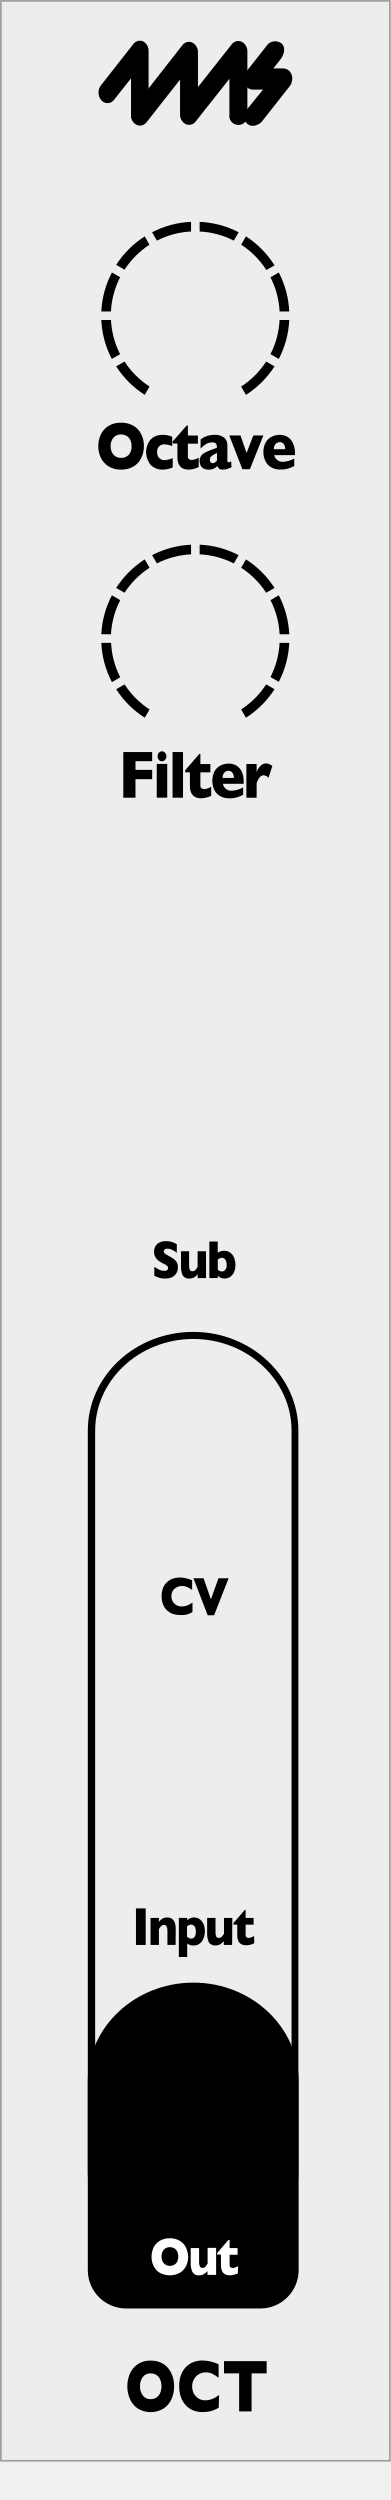
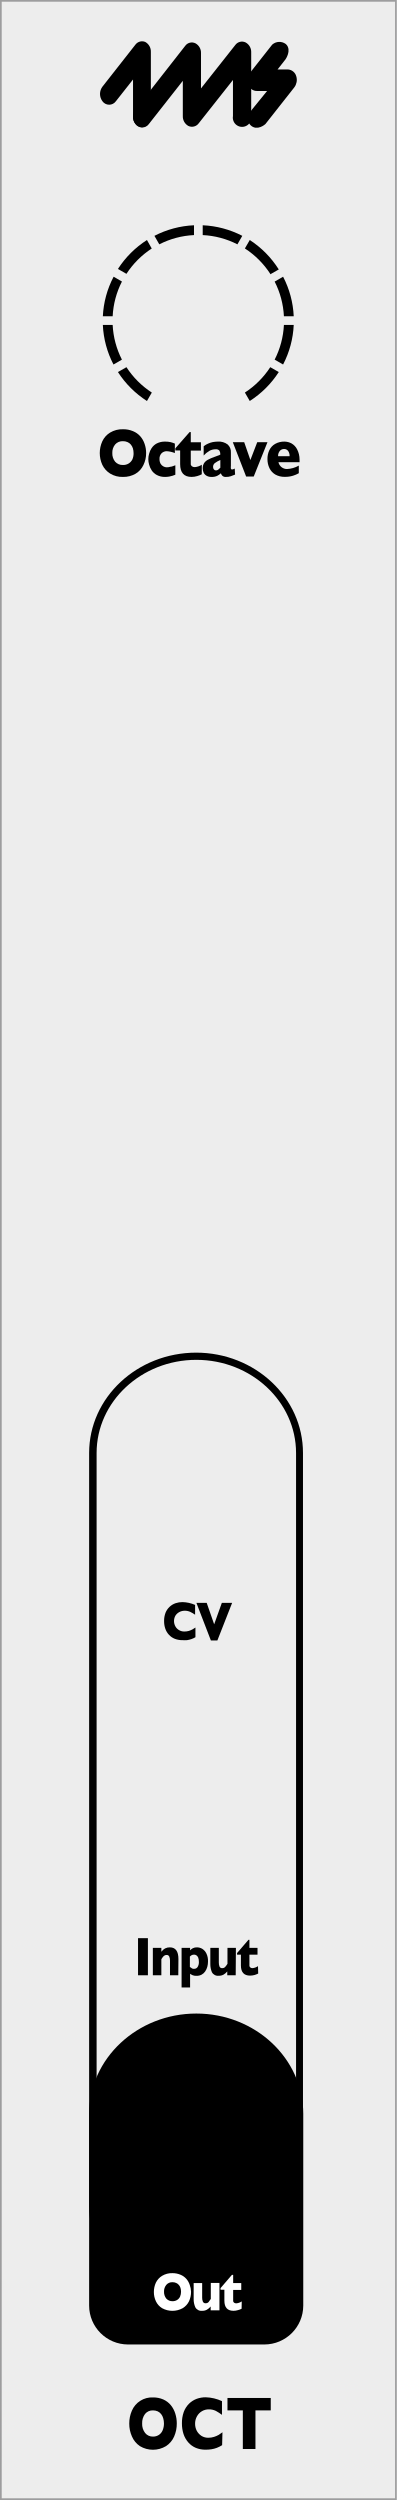
- <svg xmlns="http://www.w3.org/2000/svg" width="20.41mm" height="130.6mm" viewBox="0 0 57.85 370.19">
-   <defs>
+ <svg xmlns="http://www.w3.org/2000/svg" width="20.409mm" height="128.593mm" viewBox="0 0 57.847 364.5" version="1.1" id="svg56">
+   <defs id="defs2">
    <clipPath id="clip-path">
-       <rect x="15.02" y="32.85" width="27.8" height="25.62" style="fill: none" />
+       <rect x="15.02" y="32.85" width="27.8" height="25.62" style="fill:none" id="rect1" />
    </clipPath>
    <clipPath id="clip-path-3">
-       <rect x="15.02" y="80.65" width="27.8" height="25.62" style="fill: none" />
+       <rect x="15.02" y="80.65" width="27.8" height="25.62" style="fill:none" id="rect2" />
    </clipPath>
  </defs>
-   <g id="faceplate">
-     <rect x="0.13" y="0.13" width="57.6" height="364.25" style="fill: #ededed;stroke: #9d9d9e;stroke-miterlimit: 10;stroke-width: 0.25px" />
+   <g id="faceplate" transform="translate(-0.00640788,-0.005)">
+     <rect x="0.13" y="0.13" width="57.6" height="364.25" style="fill:#ededed;stroke:#9d9d9e;stroke-width:0.25px;stroke-miterlimit:10" id="rect3" />
    <g id="pips_-_fewest" data-name="pips - fewest">
-       <g style="clip-path: url(#clip-path)">
-         <g style="clip-path: url(#clip-path)">
-           <path d="M34.62,35.63l.71-1.24a13.86,13.86,0,0,0-5.77-1.54v1.43a12.39,12.39,0,0,1,5.06,1.35" />
-           <path d="M39.41,40l1.24-.71A14,14,0,0,0,36.42,35l-.71,1.23a12.55,12.55,0,0,1,3.7,3.7" />
-           <path d="M22.14,36.26,21.43,35a14,14,0,0,0-4.23,4.22l1.24.71a12.55,12.55,0,0,1,3.7-3.7" />
-           <path d="M41.4,46.12h1.43a13.83,13.83,0,0,0-1.55-5.77l-1.23.71a12.47,12.47,0,0,1,1.35,5.06" />
-           <path d="M28.29,34.28V32.85a13.86,13.86,0,0,0-5.77,1.54l.71,1.24a12.39,12.39,0,0,1,5.06-1.35" />
-           <path d="M18.44,53.54l-1.24.71a14,14,0,0,0,4.23,4.22l.71-1.23a12.55,12.55,0,0,1-3.7-3.7" />
-           <path d="M35.71,57.24l.71,1.23a14,14,0,0,0,4.23-4.22l-1.24-.71a12.55,12.55,0,0,1-3.7,3.7" />
-           <path d="M41.4,47.38a12.47,12.47,0,0,1-1.35,5.06l1.23.71a13.83,13.83,0,0,0,1.55-5.77Z" />
-           <path d="M16.45,47.38H15a13.83,13.83,0,0,0,1.55,5.77l1.23-.71a12.47,12.47,0,0,1-1.35-5.06" />
-           <path d="M17.8,41.06l-1.23-.71A13.83,13.83,0,0,0,15,46.12h1.43a12.47,12.47,0,0,1,1.35-5.06" />
+       <g clip-path="url(#clip-path)" id="g13">
+         <g clip-path="url(#clip-path)" id="g12">
+           <path d="m 34.62,35.63 0.71,-1.24 a 13.86,13.86 0 0 0 -5.77,-1.54 v 1.43 a 12.39,12.39 0 0 1 5.06,1.35" id="path3" />
+           <path d="m 39.41,40 1.24,-0.71 A 14,14 0 0 0 36.42,35 l -0.71,1.23 a 12.55,12.55 0 0 1 3.7,3.7" id="path4" />
+           <path d="M 22.14,36.26 21.43,35 a 14,14 0 0 0 -4.23,4.22 l 1.24,0.71 a 12.55,12.55 0 0 1 3.7,-3.7" id="path5" />
+           <path d="m 41.4,46.12 h 1.43 a 13.83,13.83 0 0 0 -1.55,-5.77 l -1.23,0.71 a 12.47,12.47 0 0 1 1.35,5.06" id="path6" />
+           <path d="m 28.29,34.28 v -1.43 a 13.86,13.86 0 0 0 -5.77,1.54 l 0.71,1.24 a 12.39,12.39 0 0 1 5.06,-1.35" id="path7" />
+           <path d="m 18.44,53.54 -1.24,0.71 a 14,14 0 0 0 4.23,4.22 l 0.71,-1.23 a 12.55,12.55 0 0 1 -3.7,-3.7" id="path8" />
+           <path d="m 35.71,57.24 0.71,1.23 a 14,14 0 0 0 4.23,-4.22 l -1.24,-0.71 a 12.55,12.55 0 0 1 -3.7,3.7" id="path9" />
+           <path d="m 41.4,47.38 a 12.47,12.47 0 0 1 -1.35,5.06 l 1.23,0.71 a 13.83,13.83 0 0 0 1.55,-5.77 z" id="path10" />
+           <path d="M 16.45,47.38 H 15 a 13.83,13.83 0 0 0 1.55,5.77 l 1.23,-0.71 a 12.47,12.47 0 0 1 -1.35,-5.06" id="path11" />
+           <path d="M 17.8,41.06 16.57,40.35 A 13.83,13.83 0 0 0 15,46.12 h 1.43 a 12.47,12.47 0 0 1 1.35,-5.06" id="path12" />
        </g>
      </g>
    </g>
-     <g id="pips_-_fewest-2" data-name="pips - fewest">
-       <g style="clip-path: url(#clip-path-3)">
-         <g style="clip-path: url(#clip-path-3)">
-           <path d="M34.62,83.43l.71-1.23a14,14,0,0,0-5.77-1.55v1.43a12.55,12.55,0,0,1,5.06,1.35" />
-           <path d="M39.41,87.77l1.24-.71a14,14,0,0,0-4.23-4.23l-.71,1.24a12.55,12.55,0,0,1,3.7,3.7" />
-           <path d="M22.14,84.07l-.71-1.24a14,14,0,0,0-4.23,4.23l1.24.71a12.55,12.55,0,0,1,3.7-3.7" />
-           <path d="M41.4,93.92h1.43a13.87,13.87,0,0,0-1.55-5.77l-1.23.72a12.46,12.46,0,0,1,1.35,5" />
-           <path d="M28.29,82.08V80.66a13.86,13.86,0,0,0-5.77,1.54l.71,1.23a12.55,12.55,0,0,1,5.06-1.35" />
-           <path d="M18.44,101.34l-1.24.72a14.07,14.07,0,0,0,4.23,4.22l.71-1.23a12.58,12.58,0,0,1-3.7-3.71" />
-           <path d="M35.71,105.05l.71,1.23a14.07,14.07,0,0,0,4.23-4.22l-1.24-.72a12.58,12.58,0,0,1-3.7,3.71" />
-           <path d="M41.4,95.19a12.51,12.51,0,0,1-1.35,5.06l1.23.71a13.87,13.87,0,0,0,1.55-5.77Z" />
-           <path d="M16.45,95.19H15A13.87,13.87,0,0,0,16.57,101l1.23-.71a12.51,12.51,0,0,1-1.35-5.06" />
-           <path d="M17.8,88.87l-1.23-.72A13.87,13.87,0,0,0,15,93.92h1.43a12.46,12.46,0,0,1,1.35-5" />
-         </g>
-       </g>
+     <g id="pips_-_fewest-2" data-name="pips - fewest" />
+     <g id="g25">
+       <path d="m 25.78,353.34 a 4.64,4.64 0 0 1 -0.39,1.92 3.21,3.21 0 0 1 -1.18,1.39 3.69,3.69 0 0 1 -3.81,0 3.26,3.26 0 0 1 -1.16,-1.41 4.55,4.55 0 0 1 -0.39,-1.88 4.66,4.66 0 0 1 0.38,-1.87 3.19,3.19 0 0 1 3.09,-1.94 3.59,3.59 0 0 1 1.5,0.3 3,3 0 0 1 1.09,0.83 3.67,3.67 0 0 1 0.65,1.22 4.69,4.69 0 0 1 0.22,1.44 z m -1.87,0 a 2.63,2.63 0 0 0 -0.11,-0.76 1.69,1.69 0 0 0 -0.3,-0.6 1.39,1.39 0 0 0 -0.5,-0.4 1.65,1.65 0 0 0 -0.68,-0.14 1.42,1.42 0 0 0 -1.17,0.52 2.18,2.18 0 0 0 -0.42,1.38 2.12,2.12 0 0 0 0.43,1.39 1.41,1.41 0 0 0 1.16,0.53 1.53,1.53 0 0 0 0.86,-0.25 1.49,1.49 0 0 0 0.54,-0.67 2.58,2.58 0 0 0 0.19,-1 z" id="path23" />
+       <path d="m 32.39,356.51 a 4.29,4.29 0 0 1 -0.77,0.39 3.94,3.94 0 0 1 -0.8,0.21 5.73,5.73 0 0 1 -0.84,0.06 3.64,3.64 0 0 1 -1.43,-0.27 3,3 0 0 1 -1.09,-0.79 3.55,3.55 0 0 1 -0.7,-1.23 5,5 0 0 1 -0.23,-1.54 4.77,4.77 0 0 1 0.27,-1.68 3.35,3.35 0 0 1 0.77,-1.2 3.23,3.23 0 0 1 1.12,-0.71 3.89,3.89 0 0 1 1.32,-0.22 6,6 0 0 1 2.36,0.56 v 2 a 7.16,7.16 0 0 0 -0.9,-0.58 2.25,2.25 0 0 0 -1,-0.22 1.95,1.95 0 0 0 -1.74,1 2.14,2.14 0 0 0 -0.28,1.12 2.23,2.23 0 0 0 0.24,1 2.07,2.07 0 0 0 0.69,0.75 1.84,1.84 0 0 0 1,0.27 2.63,2.63 0 0 0 0.84,-0.13 3.54,3.54 0 0 0 0.67,-0.29 5.47,5.47 0 0 0 0.55,-0.38 z" id="path24" />
+       <path d="m 39.48,351.44 h -2.23 v 5.63 h -1.84 v -5.63 h -2.24 v -1.81 h 6.31 z" id="path25" />
    </g>
-     <g>
-       <path d="M25.78,353.34a4.64,4.64,0,0,1-.39,1.92,3.21,3.21,0,0,1-1.18,1.39,3.69,3.69,0,0,1-3.81,0,3.26,3.26,0,0,1-1.16-1.41,4.55,4.55,0,0,1-.39-1.88,4.66,4.66,0,0,1,.38-1.87,3.19,3.19,0,0,1,3.09-1.94,3.59,3.59,0,0,1,1.5.3,3,3,0,0,1,1.09.83,3.67,3.67,0,0,1,.65,1.22A4.69,4.69,0,0,1,25.78,353.34Zm-1.87,0a2.63,2.63,0,0,0-.11-.76,1.69,1.69,0,0,0-.3-.6,1.39,1.39,0,0,0-.5-.4,1.65,1.65,0,0,0-.68-.14,1.42,1.42,0,0,0-1.17.52,2.18,2.18,0,0,0-.42,1.38,2.12,2.12,0,0,0,.43,1.39,1.41,1.41,0,0,0,1.16.53,1.53,1.53,0,0,0,.86-.25,1.49,1.49,0,0,0,.54-.67A2.58,2.58,0,0,0,23.91,353.34Z" />
-       <path d="M32.39,356.51a4.29,4.29,0,0,1-.77.39,3.94,3.94,0,0,1-.8.21,5.73,5.73,0,0,1-.84.06,3.64,3.64,0,0,1-1.43-.27,3,3,0,0,1-1.09-.79,3.55,3.55,0,0,1-.7-1.23,5,5,0,0,1-.23-1.54,4.77,4.77,0,0,1,.27-1.68,3.35,3.35,0,0,1,.77-1.2,3.23,3.23,0,0,1,1.12-.71,3.89,3.89,0,0,1,1.32-.22,6,6,0,0,1,2.36.56v2a7.16,7.16,0,0,0-.9-.58,2.25,2.25,0,0,0-1-.22,1.95,1.95,0,0,0-1.74,1,2.14,2.14,0,0,0-.28,1.12,2.23,2.23,0,0,0,.24,1,2.07,2.07,0,0,0,.69.75,1.84,1.84,0,0,0,1,.27,2.63,2.63,0,0,0,.84-.13,3.54,3.54,0,0,0,.67-.29,5.47,5.47,0,0,0,.55-.38Z" />
-       <path d="M39.48,351.44H37.25v5.63H35.41v-5.63H33.17v-1.81h6.31Z" />
+     <path d="m 28.63,198.27 c 8,0 14.54,6.09 14.54,13.58 v 109.8 c 0,7.48 -6.52,13.57 -14.54,13.57 -8.02,0 -14.54,-6.09 -14.54,-13.57 v -109.8 c 0,-7.49 6.53,-13.58 14.54,-13.58 m 0,-1.05 C 20,197.22 13,203.77 13,211.85 v 109.8 c 0,8.08 7,14.63 15.59,14.63 8.59,0 15.59,-6.55 15.59,-14.63 v -109.8 c 0,-8.08 -7,-14.63 -15.59,-14.63 z" id="path26" />
+     <g id="g28">
+       <path d="m 28.5,238.71 a 3,3 0 0 1 -0.6,0.28 3.6,3.6 0 0 1 -0.63,0.15 4.54,4.54 0 0 1 -0.65,0 3,3 0 0 1 -1.11,-0.19 2.3,2.3 0 0 1 -0.86,-0.58 2.45,2.45 0 0 1 -0.54,-0.89 3.33,3.33 0 0 1 -0.18,-1.12 3.28,3.28 0 0 1 0.21,-1.22 2.44,2.44 0 0 1 1.47,-1.39 3.22,3.22 0 0 1 1,-0.16 4.89,4.89 0 0 1 1.84,0.41 v 1.43 a 5.09,5.09 0 0 0 -0.7,-0.41 1.86,1.86 0 0 0 -0.81,-0.17 1.61,1.61 0 0 0 -0.78,0.19 1.48,1.48 0 0 0 -0.58,0.53 1.61,1.61 0 0 0 0,1.57 1.4,1.4 0 0 0 0.54,0.54 1.43,1.43 0 0 0 0.77,0.2 2.39,2.39 0 0 0 0.66,-0.09 3.25,3.25 0 0 0 0.52,-0.22 4.28,4.28 0 0 0 0.43,-0.27 z" id="path27" />
+       <path d="m 33.85,233.7 -2.15,5.48 h -0.95 l -2.11,-5.48 h 1.5 l 1.09,3.13 1.12,-3.13 z" id="path28" />
    </g>
-     <path d="M28.63,198.27c8,0,14.54,6.09,14.54,13.58v109.8c0,7.48-6.52,13.57-14.54,13.57s-14.54-6.09-14.54-13.57V211.85c0-7.49,6.53-13.58,14.54-13.58m0-1.05C20,197.22,13,203.77,13,211.85v109.8c0,8.08,7,14.63,15.59,14.63s15.59-6.55,15.59-14.63V211.85c0-8.08-7-14.63-15.59-14.63Z" />
-     <g>
-       <path d="M28.5,238.71a3,3,0,0,1-.6.28,3.6,3.6,0,0,1-.63.15,4.54,4.54,0,0,1-.65,0,3,3,0,0,1-1.11-.19,2.3,2.3,0,0,1-.86-.58,2.45,2.45,0,0,1-.54-.89,3.33,3.33,0,0,1-.18-1.12,3.28,3.28,0,0,1,.21-1.22,2.44,2.44,0,0,1,1.47-1.39,3.22,3.22,0,0,1,1-.16,4.89,4.89,0,0,1,1.84.41v1.43a5.09,5.09,0,0,0-.7-.41,1.86,1.86,0,0,0-.81-.17,1.61,1.61,0,0,0-.78.19,1.48,1.48,0,0,0-.58.53,1.61,1.61,0,0,0,0,1.57,1.4,1.4,0,0,0,.54.54,1.43,1.43,0,0,0,.77.2,2.39,2.39,0,0,0,.66-.09,3.25,3.25,0,0,0,.52-.22,4.28,4.28,0,0,0,.43-.27Z" />
-       <path d="M33.85,233.7l-2.15,5.48h-.95l-2.11-5.48h1.5l1.09,3.13,1.12-3.13Z" />
+     <g id="g33">
+       <path d="m 21.57,288 h -1.44 v -5.41 h 1.44 z" id="path29" />
+       <path d="m 26,288 h -1.21 v -2.14 a 1.42,1.42 0 0 0 -0.1,-0.57 0.39,0.39 0 0 0 -0.41,-0.25 0.5,0.5 0 0 0 -0.27,0.07 0.62,0.62 0 0 0 -0.2,0.16 0.94,0.94 0 0 0 -0.16,0.2 l -0.12,0.2 V 288 h -1.24 v -4 h 1.24 v 0.57 a 1.73,1.73 0 0 1 0.58,-0.5 1.45,1.45 0 0 1 0.66,-0.14 c 0.83,0 1.25,0.57 1.25,1.71 z" id="path30" />
+       <path d="m 30.33,286 a 2.86,2.86 0 0 1 -0.1,0.77 2.28,2.28 0 0 1 -0.31,0.67 1.47,1.47 0 0 1 -0.52,0.47 1.51,1.51 0 0 1 -0.75,0.17 1.34,1.34 0 0 1 -0.54,-0.08 1.92,1.92 0 0 1 -0.39,-0.22 v 2 H 26.48 V 284 h 1.24 v 0.36 a 1.53,1.53 0 0 1 0.41,-0.31 1.29,1.29 0 0 1 0.61,-0.12 1.52,1.52 0 0 1 0.75,0.21 1.65,1.65 0 0 1 0.6,0.67 2.45,2.45 0 0 1 0.24,1.19 z M 29,286 a 1.61,1.61 0 0 0 -0.1,-0.59 0.78,0.78 0 0 0 -0.26,-0.32 0.6,0.6 0 0 0 -0.33,-0.1 0.77,0.77 0 0 0 -0.36,0.08 1.21,1.21 0 0 0 -0.26,0.2 v 1.52 l 0.14,0.09 L 28,287 a 0.52,0.52 0 0 0 0.16,0.06 0.57,0.57 0 0 0 0.18,0 0.58,0.58 0 0 0 0.49,-0.29 A 1.29,1.29 0 0 0 29,286 Z" id="path31" />
+       <path d="m 34.37,288 h -1.23 v -0.56 a 1.94,1.94 0 0 1 -0.55,0.47 1.38,1.38 0 0 1 -0.69,0.16 1,1 0 0 1 -1,-0.52 3,3 0 0 1 -0.23,-1.19 V 284 h 1.24 v 2.14 a 1.62,1.62 0 0 0 0.09,0.57 0.39,0.39 0 0 0 0.41,0.25 0.54,0.54 0 0 0 0.43,-0.18 2.92,2.92 0 0 0 0.33,-0.45 V 284 h 1.23 z" id="path32" />
+       <path d="m 37.65,287.75 a 3.23,3.23 0 0 1 -0.53,0.21 2.6,2.6 0 0 1 -0.65,0.09 c -0.89,0 -1.34,-0.49 -1.34,-1.48 V 285 h -0.56 v -0.24 l 1.66,-1.93 h 0.14 V 284 h 1.18 v 1 h -1.18 v 1.28 a 1.86,1.86 0 0 0 0,0.36 0.34,0.34 0 0 0 0.13,0.22 0.49,0.49 0 0 0 0.34,0.1 1.68,1.68 0 0 0 0.78,-0.29 z" id="path33" />
    </g>
-     <g>
-       <path d="M21.57,288H20.13v-5.41h1.44Z" />
-       <path d="M26,288H24.79v-2.14a1.42,1.42,0,0,0-.1-.57.39.39,0,0,0-.41-.25.5.5,0,0,0-.27.07.62.62,0,0,0-.2.16.94.94,0,0,0-.16.2l-.12.2V288H22.29v-4h1.24v.57a1.73,1.73,0,0,1,.58-.5,1.45,1.45,0,0,1,.66-.14c.83,0,1.25.57,1.25,1.71Z" />
-       <path d="M30.33,286a2.86,2.86,0,0,1-.1.77,2.28,2.28,0,0,1-.31.67,1.47,1.47,0,0,1-.52.47,1.51,1.51,0,0,1-.75.17,1.34,1.34,0,0,1-.54-.08,1.92,1.92,0,0,1-.39-.22v2H26.48V284h1.24v.36a1.53,1.53,0,0,1,.41-.31,1.29,1.29,0,0,1,.61-.12,1.52,1.52,0,0,1,.75.21,1.65,1.65,0,0,1,.6.67A2.45,2.45,0,0,1,30.33,286ZM29,286a1.61,1.61,0,0,0-.1-.59.78.78,0,0,0-.26-.32.6.6,0,0,0-.33-.1.77.77,0,0,0-.36.08,1.21,1.21,0,0,0-.26.2v1.52l.14.09L28,287a.52.52,0,0,0,.16.06.57.57,0,0,0,.18,0,.58.58,0,0,0,.49-.29A1.29,1.29,0,0,0,29,286Z" />
-       <path d="M34.37,288H33.14v-.56a1.94,1.94,0,0,1-.55.47,1.38,1.38,0,0,1-.69.16,1,1,0,0,1-1-.52,3,3,0,0,1-.23-1.19V284h1.24v2.14a1.62,1.62,0,0,0,.09.57.39.39,0,0,0,.41.25.54.54,0,0,0,.43-.18,2.92,2.92,0,0,0,.33-.45V284h1.23Z" />
-       <path d="M37.65,287.75a3.23,3.23,0,0,1-.53.21,2.6,2.6,0,0,1-.65.09c-.89,0-1.34-.49-1.34-1.48V285h-.56v-.24l1.66-1.93h.14V284h1.18v1H36.37v1.28a1.86,1.86,0,0,0,0,.36.34.34,0,0,0,.13.22.49.49,0,0,0,.34.1,1.68,1.68,0,0,0,.78-.29Z" />
+     <g id="g39">
+       <path d="m 21.31,66.06 a 3.9,3.9 0 0 1 -0.39,1.74 2.92,2.92 0 0 1 -1.14,1.27 3.51,3.51 0 0 1 -1.85,0.47 3.36,3.36 0 0 1 -1.87,-0.49 3.05,3.05 0 0 1 -1.14,-1.28 4.14,4.14 0 0 1 0,-3.42 2.94,2.94 0 0 1 1.13,-1.27 3.42,3.42 0 0 1 1.88,-0.49 3.6,3.6 0 0 1 1.47,0.28 2.83,2.83 0 0 1 1.06,0.75 3.21,3.21 0 0 1 0.63,1.11 4,4 0 0 1 0.22,1.33 z m -1.83,0 a 2.5,2.5 0 0 0 -0.1,-0.69 1.62,1.62 0 0 0 -0.3,-0.55 1.25,1.25 0 0 0 -0.49,-0.36 1.53,1.53 0 0 0 -0.66,-0.13 1.42,1.42 0 0 0 -1.14,0.48 1.86,1.86 0 0 0 -0.41,1.25 1.89,1.89 0 0 0 0.41,1.26 1.44,1.44 0 0 0 1.14,0.48 1.5,1.5 0 0 0 0.84,-0.22 1.46,1.46 0 0 0 0.53,-0.58 2.13,2.13 0 0 0 0.18,-0.94 z" id="path34" />
+       <path d="m 25.57,69.22 a 2.86,2.86 0 0 1 -0.41,0.15 3.19,3.19 0 0 1 -0.49,0.12 3.48,3.48 0 0 1 -0.58,0.05 2.42,2.42 0 0 1 -1.22,-0.28 2,2 0 0 1 -0.76,-0.69 2.75,2.75 0 0 1 -0.37,-0.85 2.75,2.75 0 0 1 0,-1.54 2.6,2.6 0 0 1 0.37,-0.84 2.08,2.08 0 0 1 0.75,-0.68 2.57,2.57 0 0 1 1.23,-0.27 3.43,3.43 0 0 1 0.79,0.08 4.12,4.12 0 0 1 0.62,0.21 v 1.38 a 3.85,3.85 0 0 0 -1.18,-0.27 1.09,1.09 0 0 0 -0.74,0.28 1.13,1.13 0 0 0 -0.32,0.88 1.38,1.38 0 0 0 0.16,0.67 1,1 0 0 0 0.41,0.39 1,1 0 0 0 0.49,0.13 1.74,1.74 0 0 0 0.52,-0.08 c 0.2,0 0.44,-0.12 0.73,-0.22 z" id="path35" />
+       <path d="m 29.42,69.16 a 3.92,3.92 0 0 1 -0.67,0.26 2.94,2.94 0 0 1 -0.81,0.12 c -1.11,0 -1.67,-0.62 -1.67,-1.86 v -2 h -0.7 V 65.37 L 27.65,63 h 0.17 v 1.49 h 1.48 v 1.21 h -1.48 v 1.59 a 2.64,2.64 0 0 0 0,0.45 0.51,0.51 0 0 0 0.18,0.26 0.71,0.71 0 0 0 0.43,0.11 2.2,2.2 0 0 0 1,-0.35 z" id="path36" />
+       <path d="m 34.28,69.2 a 6.53,6.53 0 0 1 -0.63,0.24 2,2 0 0 1 -0.69,0.1 0.7,0.7 0 0 1 -0.53,-0.16 0.91,0.91 0 0 1 -0.22,-0.37 2.34,2.34 0 0 1 -0.55,0.38 1.81,1.81 0 0 1 -0.8,0.15 1.35,1.35 0 0 1 -0.77,-0.19 1,1 0 0 1 -0.41,-0.47 1.52,1.52 0 0 1 -0.12,-0.59 1.36,1.36 0 0 1 0.2,-0.76 1.53,1.53 0 0 1 0.55,-0.49 6.37,6.37 0 0 1 0.91,-0.4 l 0.49,-0.18 0.25,-0.09 0.17,-0.09 A 1.14,1.14 0 0 0 32,65.71 a 0.64,0.64 0 0 0 -0.56,-0.2 1.81,1.81 0 0 0 -0.94,0.25 3.51,3.51 0 0 0 -0.8,0.66 v -1.35 a 2.71,2.71 0 0 1 0.63,-0.38 3.19,3.19 0 0 1 0.7,-0.23 4.53,4.53 0 0 1 0.74,-0.07 2.12,2.12 0 0 1 1.43,0.42 1.47,1.47 0 0 1 0.47,1.19 v 1.92 a 1.37,1.37 0 0 0 0,0.41 0.17,0.17 0 0 0 0.16,0.13 1,1 0 0 0 0.4,-0.14 z m -2.15,-1 v -1.13 a 3.9,3.9 0 0 0 -0.81,0.46 0.69,0.69 0 0 0 -0.25,0.55 0.52,0.52 0 0 0 0.13,0.38 0.37,0.37 0 0 0 0.29,0.13 0.57,0.57 0 0 0 0.32,-0.1 z" id="path37" />
+       <path d="m 39,64.48 -2,5 h -1.11 l -1.94,-5 h 1.66 l 0.9,2.6 1,-2.6 z" id="path38" />
+       <path d="M 43.68,67.39 H 40.6 a 1.27,1.27 0 0 0 1.24,1 3.8,3.8 0 0 0 1.73,-0.5 V 69 a 4,4 0 0 1 -0.83,0.36 3.83,3.83 0 0 1 -1.23,0.17 2.67,2.67 0 0 1 -1.37,-0.34 2.18,2.18 0 0 1 -0.85,-0.93 3,3 0 0 1 -0.29,-1.32 2.9,2.9 0 0 1 0.28,-1.31 2.08,2.08 0 0 1 0.85,-0.91 2.67,2.67 0 0 1 1.37,-0.33 2.22,2.22 0 0 1 1,0.26 2.07,2.07 0 0 1 0.82,0.86 3.22,3.22 0 0 1 0.36,1.49 z m -1.45,-0.87 a 1.25,1.25 0 0 0 -0.21,-0.76 0.7,0.7 0 0 0 -0.6,-0.29 0.79,0.79 0 0 0 -0.63,0.29 1.15,1.15 0 0 0 -0.24,0.76 z" id="path39" />
    </g>
-     <g>
-       <path d="M21.31,66.06a3.9,3.9,0,0,1-.39,1.74,2.92,2.92,0,0,1-1.14,1.27,3.51,3.51,0,0,1-1.85.47,3.36,3.36,0,0,1-1.87-.49,3.05,3.05,0,0,1-1.14-1.28,4.14,4.14,0,0,1,0-3.42,2.94,2.94,0,0,1,1.13-1.27,3.42,3.42,0,0,1,1.88-.49,3.6,3.6,0,0,1,1.47.28,2.83,2.83,0,0,1,1.06.75,3.21,3.21,0,0,1,.63,1.11A4,4,0,0,1,21.31,66.06Zm-1.83,0a2.5,2.5,0,0,0-.1-.69,1.62,1.62,0,0,0-.3-.55,1.25,1.25,0,0,0-.49-.36,1.53,1.53,0,0,0-.66-.13,1.42,1.42,0,0,0-1.14.48,1.86,1.86,0,0,0-.41,1.25,1.89,1.89,0,0,0,.41,1.26,1.44,1.44,0,0,0,1.14.48,1.5,1.5,0,0,0,.84-.22A1.46,1.46,0,0,0,19.3,67,2.13,2.13,0,0,0,19.48,66.06Z" />
-       <path d="M25.57,69.22a2.86,2.86,0,0,1-.41.15,3.19,3.19,0,0,1-.49.12,3.48,3.48,0,0,1-.58.05,2.42,2.42,0,0,1-1.22-.28,2,2,0,0,1-.76-.69,2.75,2.75,0,0,1-.37-.85,2.75,2.75,0,0,1,0-1.54,2.6,2.6,0,0,1,.37-.84,2.08,2.08,0,0,1,.75-.68,2.57,2.57,0,0,1,1.23-.27,3.43,3.43,0,0,1,.79.08,4.12,4.12,0,0,1,.62.21v1.38a3.85,3.85,0,0,0-1.18-.27,1.09,1.09,0,0,0-.74.28,1.13,1.13,0,0,0-.32.88,1.38,1.38,0,0,0,.16.67,1,1,0,0,0,.41.39,1,1,0,0,0,.49.13,1.74,1.74,0,0,0,.52-.08c.2,0,.44-.12.73-.22Z" />
-       <path d="M29.42,69.16a3.92,3.92,0,0,1-.67.26,2.94,2.94,0,0,1-.81.12c-1.11,0-1.67-.62-1.67-1.86v-2h-.7v-.31L27.65,63h.17v1.49H29.3V65.7H27.82v1.59a2.64,2.64,0,0,0,0,.45A.51.51,0,0,0,28,68a.71.71,0,0,0,.43.11,2.2,2.2,0,0,0,1-.35Z" />
-       <path d="M34.28,69.2a6.53,6.53,0,0,1-.63.24,2,2,0,0,1-.69.1.7.7,0,0,1-.53-.16.91.91,0,0,1-.22-.37,2.34,2.34,0,0,1-.55.38,1.81,1.81,0,0,1-.8.15,1.35,1.35,0,0,1-.77-.19,1,1,0,0,1-.41-.47,1.52,1.52,0,0,1-.12-.59,1.36,1.36,0,0,1,.2-.76,1.53,1.53,0,0,1,.55-.49,6.37,6.37,0,0,1,.91-.4l.49-.18.25-.09.17-.09a1.14,1.14,0,0,0-.13-.57.64.64,0,0,0-.56-.2,1.81,1.81,0,0,0-.94.25,3.51,3.51,0,0,0-.8.66V65.07a2.71,2.71,0,0,1,.63-.38,3.19,3.19,0,0,1,.7-.23,4.53,4.53,0,0,1,.74-.07,2.12,2.12,0,0,1,1.43.42A1.47,1.47,0,0,1,33.67,66v1.92a1.37,1.37,0,0,0,0,.41.17.17,0,0,0,.16.13,1,1,0,0,0,.4-.14Zm-2.15-1V67.07a3.9,3.9,0,0,0-.81.46.69.69,0,0,0-.25.55.52.52,0,0,0,.13.38.37.37,0,0,0,.29.13.57.57,0,0,0,.32-.1Z" />
-       <path d="M39,64.48l-2,5H35.89l-1.94-5h1.66l.9,2.6,1-2.6Z" />
-       <path d="M43.68,67.39H40.6a1.27,1.27,0,0,0,1.24,1,3.8,3.8,0,0,0,1.73-.5V69a4,4,0,0,1-.83.36,3.83,3.83,0,0,1-1.23.17,2.67,2.67,0,0,1-1.37-.34,2.18,2.18,0,0,1-.85-.93A3,3,0,0,1,39,66.94a2.9,2.9,0,0,1,.28-1.31,2.08,2.08,0,0,1,.85-.91,2.67,2.67,0,0,1,1.37-.33,2.22,2.22,0,0,1,1,.26,2.07,2.07,0,0,1,.82.86A3.22,3.22,0,0,1,43.68,67Zm-1.45-.87a1.25,1.25,0,0,0-.21-.76.7.7,0,0,0-.6-.29.79.79,0,0,0-.63.29,1.15,1.15,0,0,0-.24.76Z" />
+     <path d="m 44.22,308.21 c 0,-8.08 -7,-14.63 -15.59,-14.63 -8.59,0 -15.63,6.55 -15.63,14.63 v 8.11 0 19.84 a 5.68,5.68 0 0 0 5.67,5.67 h 19.88 a 5.68,5.68 0 0 0 5.67,-5.67 v -19.84 0 z" id="path46" />
+     <g id="g49">
+       <path d="m 27.86,334.14 a 3.26,3.26 0 0 1 -0.3,1.4 2.42,2.42 0 0 1 -0.92,1 3.11,3.11 0 0 1 -3,0 2.36,2.36 0 0 1 -0.9,-1 3.11,3.11 0 0 1 -0.3,-1.36 3.25,3.25 0 0 1 0.29,-1.36 2.38,2.38 0 0 1 0.91,-1 2.75,2.75 0 0 1 1.5,-0.39 3,3 0 0 1 1.18,0.23 2.3,2.3 0 0 1 0.85,0.6 2.51,2.51 0 0 1 0.5,0.89 3.1,3.1 0 0 1 0.19,0.99 z m -1.46,0 a 2,2 0 0 0 -0.08,-0.56 1.14,1.14 0 0 0 -0.24,-0.43 1,1 0 0 0 -0.39,-0.29 1.25,1.25 0 0 0 -0.53,-0.11 1.12,1.12 0 0 0 -0.91,0.39 1.47,1.47 0 0 0 -0.33,1 1.52,1.52 0 0 0 0.33,1 1.18,1.18 0 0 0 0.91,0.38 1.2,1.2 0 0 0 0.67,-0.18 1.14,1.14 0 0 0 0.43,-0.49 1.81,1.81 0 0 0 0.14,-0.71 z" style="fill:#ffffff" id="path47" />
+       <path d="m 32,336.85 h -1.28 v -0.56 a 1.82,1.82 0 0 1 -0.55,0.47 1.35,1.35 0 0 1 -0.69,0.16 1,1 0 0 1 -1,-0.52 2.84,2.84 0 0 1 -0.24,-1.19 v -2.33 h 1.24 V 335 a 1.42,1.42 0 0 0 0.1,0.57 0.4,0.4 0 0 0 0.41,0.25 0.55,0.55 0 0 0 0.43,-0.18 3.8,3.8 0 0 0 0.32,-0.45 v -2.33 H 32 Z" style="fill:#ffffff" id="path48" />
+       <path d="m 35.23,336.62 a 2.37,2.37 0 0 1 -0.53,0.2 2.14,2.14 0 0 1 -0.65,0.1 c -0.89,0 -1.33,-0.49 -1.33,-1.48 v -1.59 h -0.56 v -0.24 l 1.66,-1.93 H 34 v 1.2 h 1.18 v 1 H 34 v 1.28 a 1.78,1.78 0 0 0 0,0.35 0.35,0.35 0 0 0 0.14,0.23 0.51,0.51 0 0 0 0.34,0.09 1.65,1.65 0 0 0 0.77,-0.28 z" style="fill:#ffffff" id="path49" />
    </g>
-     <g>
-       <path d="M22.53,115.38H20.06v2.74h-1.8v-6.76h4.27v1.35H20.06V114h2.47Z" />
-       <path d="M24.76,118.12H23.21v-5h1.55ZM24.64,112a.75.75,0,0,1-.2.52.6.6,0,0,1-.46.21.63.63,0,0,1-.33-.09.75.75,0,0,1-.23-.27.78.78,0,0,1-.09-.37.82.82,0,0,1,.19-.53.59.59,0,0,1,.92,0A.78.78,0,0,1,24.64,112Z" />
-       <path d="M27.1,118.12H25.55v-6.76H27.1Z" />
-       <path d="M31.27,117.84a4,4,0,0,1-.67.25,2.94,2.94,0,0,1-.81.12c-1.11,0-1.67-.62-1.67-1.85v-2h-.7v-.3l2.08-2.41h.17v1.49h1.48v1.22H29.67V116a2.81,2.81,0,0,0,0,.45.49.49,0,0,0,.17.28.65.65,0,0,0,.43.12,2.12,2.12,0,0,0,1-.36Z" />
-       <path d="M36.08,116.06H33a1.28,1.28,0,0,0,.44.75,1.24,1.24,0,0,0,.8.28A3.78,3.78,0,0,0,36,116.6v1.08a4,4,0,0,1-.83.37,3.86,3.86,0,0,1-1.23.16,2.58,2.58,0,0,1-1.37-.34,2.18,2.18,0,0,1-.85-.93,3.25,3.25,0,0,1,0-2.64,2.05,2.05,0,0,1,.85-.9,2.67,2.67,0,0,1,1.37-.33,2.1,2.1,0,0,1,1,.26,2,2,0,0,1,.82.85,3.28,3.28,0,0,1,.32,1.53Zm-1.45-.87a1.27,1.27,0,0,0-.21-.76.7.7,0,0,0-.6-.29.77.77,0,0,0-.63.3,1.12,1.12,0,0,0-.23.75Z" />
-       <path d="M40.33,113.42l-.57,1.76a1,1,0,0,0-.71-.38.76.76,0,0,0-.57.26A2.34,2.34,0,0,0,38,116v2.13H36.48v-5H38v1.2a2.35,2.35,0,0,1,.51-.86,1.14,1.14,0,0,1,.87-.42,1.11,1.11,0,0,1,.46.08A3.55,3.55,0,0,1,40.33,113.42Z" />
-     </g>
-     <path d="M44.22,308.21c0-8.08-7-14.63-15.59-14.63S13,300.13,13,308.21v8.11h0v19.84a5.68,5.68,0,0,0,5.67,5.67H38.55a5.68,5.68,0,0,0,5.67-5.67V316.32h0Z" />
-     <g>
-       <path d="M27.86,334.14a3.26,3.26,0,0,1-.3,1.4,2.42,2.42,0,0,1-.92,1,3.11,3.11,0,0,1-3,0,2.36,2.36,0,0,1-.9-1,3.11,3.11,0,0,1-.3-1.36,3.25,3.25,0,0,1,.29-1.36,2.38,2.38,0,0,1,.91-1,2.75,2.75,0,0,1,1.5-.39,3,3,0,0,1,1.18.23,2.3,2.3,0,0,1,.85.6,2.51,2.51,0,0,1,.5.89A3.1,3.1,0,0,1,27.86,334.14Zm-1.46,0a2,2,0,0,0-.08-.56,1.14,1.14,0,0,0-.24-.43,1,1,0,0,0-.39-.29,1.25,1.25,0,0,0-.53-.11,1.12,1.12,0,0,0-.91.39,1.47,1.47,0,0,0-.33,1,1.52,1.52,0,0,0,.33,1,1.18,1.18,0,0,0,.91.38,1.2,1.2,0,0,0,.67-.18,1.14,1.14,0,0,0,.43-.49A1.81,1.81,0,0,0,26.4,334.14Z" style="fill: #fff" />
-       <path d="M32,336.85H30.72v-.56a1.82,1.82,0,0,1-.55.47,1.35,1.35,0,0,1-.69.16,1,1,0,0,1-1-.52,2.84,2.84,0,0,1-.24-1.19v-2.33h1.24V335a1.42,1.42,0,0,0,.1.57.4.4,0,0,0,.41.25.55.55,0,0,0,.43-.18,3.8,3.8,0,0,0,.32-.45v-2.33H32Z" style="fill: #fff" />
-       <path d="M35.23,336.62a2.37,2.37,0,0,1-.53.2,2.14,2.14,0,0,1-.65.1c-.89,0-1.33-.49-1.33-1.48v-1.59h-.56v-.24l1.66-1.93H34v1.2h1.18v1H34v1.28a1.78,1.78,0,0,0,0,.35.35.35,0,0,0,.14.23.51.51,0,0,0,.34.09,1.65,1.65,0,0,0,.77-.28Z" style="fill: #fff" />
-     </g>
-     <g>
-       <path d="M26.33,187.68a1.54,1.54,0,0,1-.86,1.45,2.19,2.19,0,0,1-.94.19,2.62,2.62,0,0,1-.37,0,2.92,2.92,0,0,1-.57-.12,3.88,3.88,0,0,1-.74-.29v-1.32a6,6,0,0,0,.71.42,1.75,1.75,0,0,0,.75.17.62.62,0,0,0,.48-.14.45.45,0,0,0,.1-.26.46.46,0,0,0-.18-.37,2.14,2.14,0,0,0-.54-.31,4.49,4.49,0,0,1-.69-.41,1.69,1.69,0,0,1-.48-.55,1.57,1.57,0,0,1-.19-.79,1.62,1.62,0,0,1,.19-.79,1.37,1.37,0,0,1,.58-.56,2,2,0,0,1,1-.22,2.81,2.81,0,0,1,.73.09,3,3,0,0,1,.56.2,2.36,2.36,0,0,1,.31.17v1.27a3.7,3.7,0,0,0-.66-.42,1.56,1.56,0,0,0-.76-.19.54.54,0,0,0-.39.12.36.36,0,0,0-.12.28.38.38,0,0,0,.12.28,2.2,2.2,0,0,0,.43.29,9.37,9.37,0,0,1,.88.52,1.77,1.77,0,0,1,.51.55A1.36,1.36,0,0,1,26.33,187.68Z" />
-       <path d="M30.51,189.25H29.27v-.56a2,2,0,0,1-.55.48,1.47,1.47,0,0,1-.69.15,1,1,0,0,1-1-.52,3,3,0,0,1-.23-1.19v-2.33H28v2.14a1.62,1.62,0,0,0,.09.57.4.4,0,0,0,.42.25.55.55,0,0,0,.43-.18,3.8,3.8,0,0,0,.32-.45v-2.33h1.24Z" />
-       <path d="M34.86,187.29a2.62,2.62,0,0,1-.23,1.15,1.66,1.66,0,0,1-.61.67,1.47,1.47,0,0,1-.75.21,1.33,1.33,0,0,1-.47-.07,1.19,1.19,0,0,1-.32-.16,1.92,1.92,0,0,1-.23-.2v.36H31v-5.41h1.24v1.67a1.22,1.22,0,0,1,.38-.21,1.6,1.6,0,0,1,.56-.09,1.47,1.47,0,0,1,.74.17,1.5,1.5,0,0,1,.53.47,1.94,1.94,0,0,1,.3.67A2.76,2.76,0,0,1,34.86,187.29Zm-1.3,0a1.32,1.32,0,0,0-.2-.78.6.6,0,0,0-.48-.27,1.1,1.1,0,0,0-.63.26V188a.86.86,0,0,0,.63.28.67.67,0,0,0,.45-.21A1.06,1.06,0,0,0,33.56,187.26Z" />
-     </g>
-     <g>
-       <path d="M34.54,6.76l-5.53,7v-6a1.27,1.27,0,0,0-.64-1.17.89.89,0,0,0-1.13.29L20,16.13a1.49,1.49,0,0,0,0,1.79.9.9,0,0,0,1.46,0l5.5-7v6a1.29,1.29,0,0,0,.64,1.18.92.92,0,0,0,1.14-.3l5.53-7v6.15a1.05,1.05,0,1,0,2.06,0V7.64a1.28,1.28,0,0,0-.65-1.18A.91.91,0,0,0,34.54,6.76Z" style="stroke: #000;stroke-width: 0.6px" />
-       <path d="M20,6.68l-4.81,6.13a1.47,1.47,0,0,0,0,1.79.9.9,0,0,0,1.46,0l3.05-3.87V17a1.17,1.17,0,0,0,1,1.26,1.17,1.17,0,0,0,1-1.26V7.56a1.29,1.29,0,0,0-.65-1.17A.91.91,0,0,0,20,6.68Z" style="stroke: #000;stroke-width: 0.6px" />
-       <path d="M42.91,11.2a1.05,1.05,0,0,0-.95-.77h-2.1l1.53-1.95s.8-1.17.1-1.82a1.27,1.27,0,0,0-1.58.06l-3.23,4.1a1.45,1.45,0,0,0-.2,1.37,1,1,0,0,0,1,.78h2.1L37,16.14s-1,1.13-.27,1.89,1.75-.14,1.75-.14l4.18-5.31A1.5,1.5,0,0,0,42.91,11.2Z" style="stroke: #000;stroke-width: 0.6px" />
+     <g id="g55">
+       <path d="m 34.54,6.76 -5.53,7 v -6 A 1.27,1.27 0 0 0 28.37,6.59 0.89,0.89 0 0 0 27.24,6.88 L 20,16.13 a 1.49,1.49 0 0 0 0,1.79 0.9,0.9 0 0 0 1.46,0 l 5.5,-7 v 6 a 1.29,1.29 0 0 0 0.64,1.18 0.92,0.92 0 0 0 1.14,-0.3 l 5.53,-7 v 6.15 a 1.05,1.05 0 1 0 2.06,0 V 7.64 a 1.28,1.28 0 0 0 -0.65,-1.18 0.91,0.91 0 0 0 -1.14,0.3 z" style="stroke:#000000;stroke-width:0.6px" id="path53" />
+       <path d="m 20,6.68 -4.81,6.13 a 1.47,1.47 0 0 0 0,1.79 0.9,0.9 0 0 0 1.46,0 L 19.7,10.73 V 17 a 1.17,1.17 0 0 0 1,1.26 1.17,1.17 0 0 0 1,-1.26 V 7.56 A 1.29,1.29 0 0 0 21.05,6.39 0.91,0.91 0 0 0 20,6.68 Z" style="stroke:#000000;stroke-width:0.6px" id="path54" />
+       <path d="m 42.91,11.2 a 1.05,1.05 0 0 0 -0.95,-0.77 h -2.1 l 1.53,-1.95 c 0,0 0.8,-1.17 0.1,-1.82 a 1.27,1.27 0 0 0 -1.58,0.06 l -3.23,4.1 a 1.45,1.45 0 0 0 -0.2,1.37 1,1 0 0 0 1,0.78 h 2.1 L 37,16.14 c 0,0 -1,1.13 -0.27,1.89 0.73,0.76 1.75,-0.14 1.75,-0.14 l 4.18,-5.31 a 1.5,1.5 0 0 0 0.25,-1.38 z" style="stroke:#000000;stroke-width:0.6px" id="path55" />
    </g>
  </g>
-   <g />
+   <g id="g56" transform="translate(-0.00640788,-0.005)" />
</svg>
